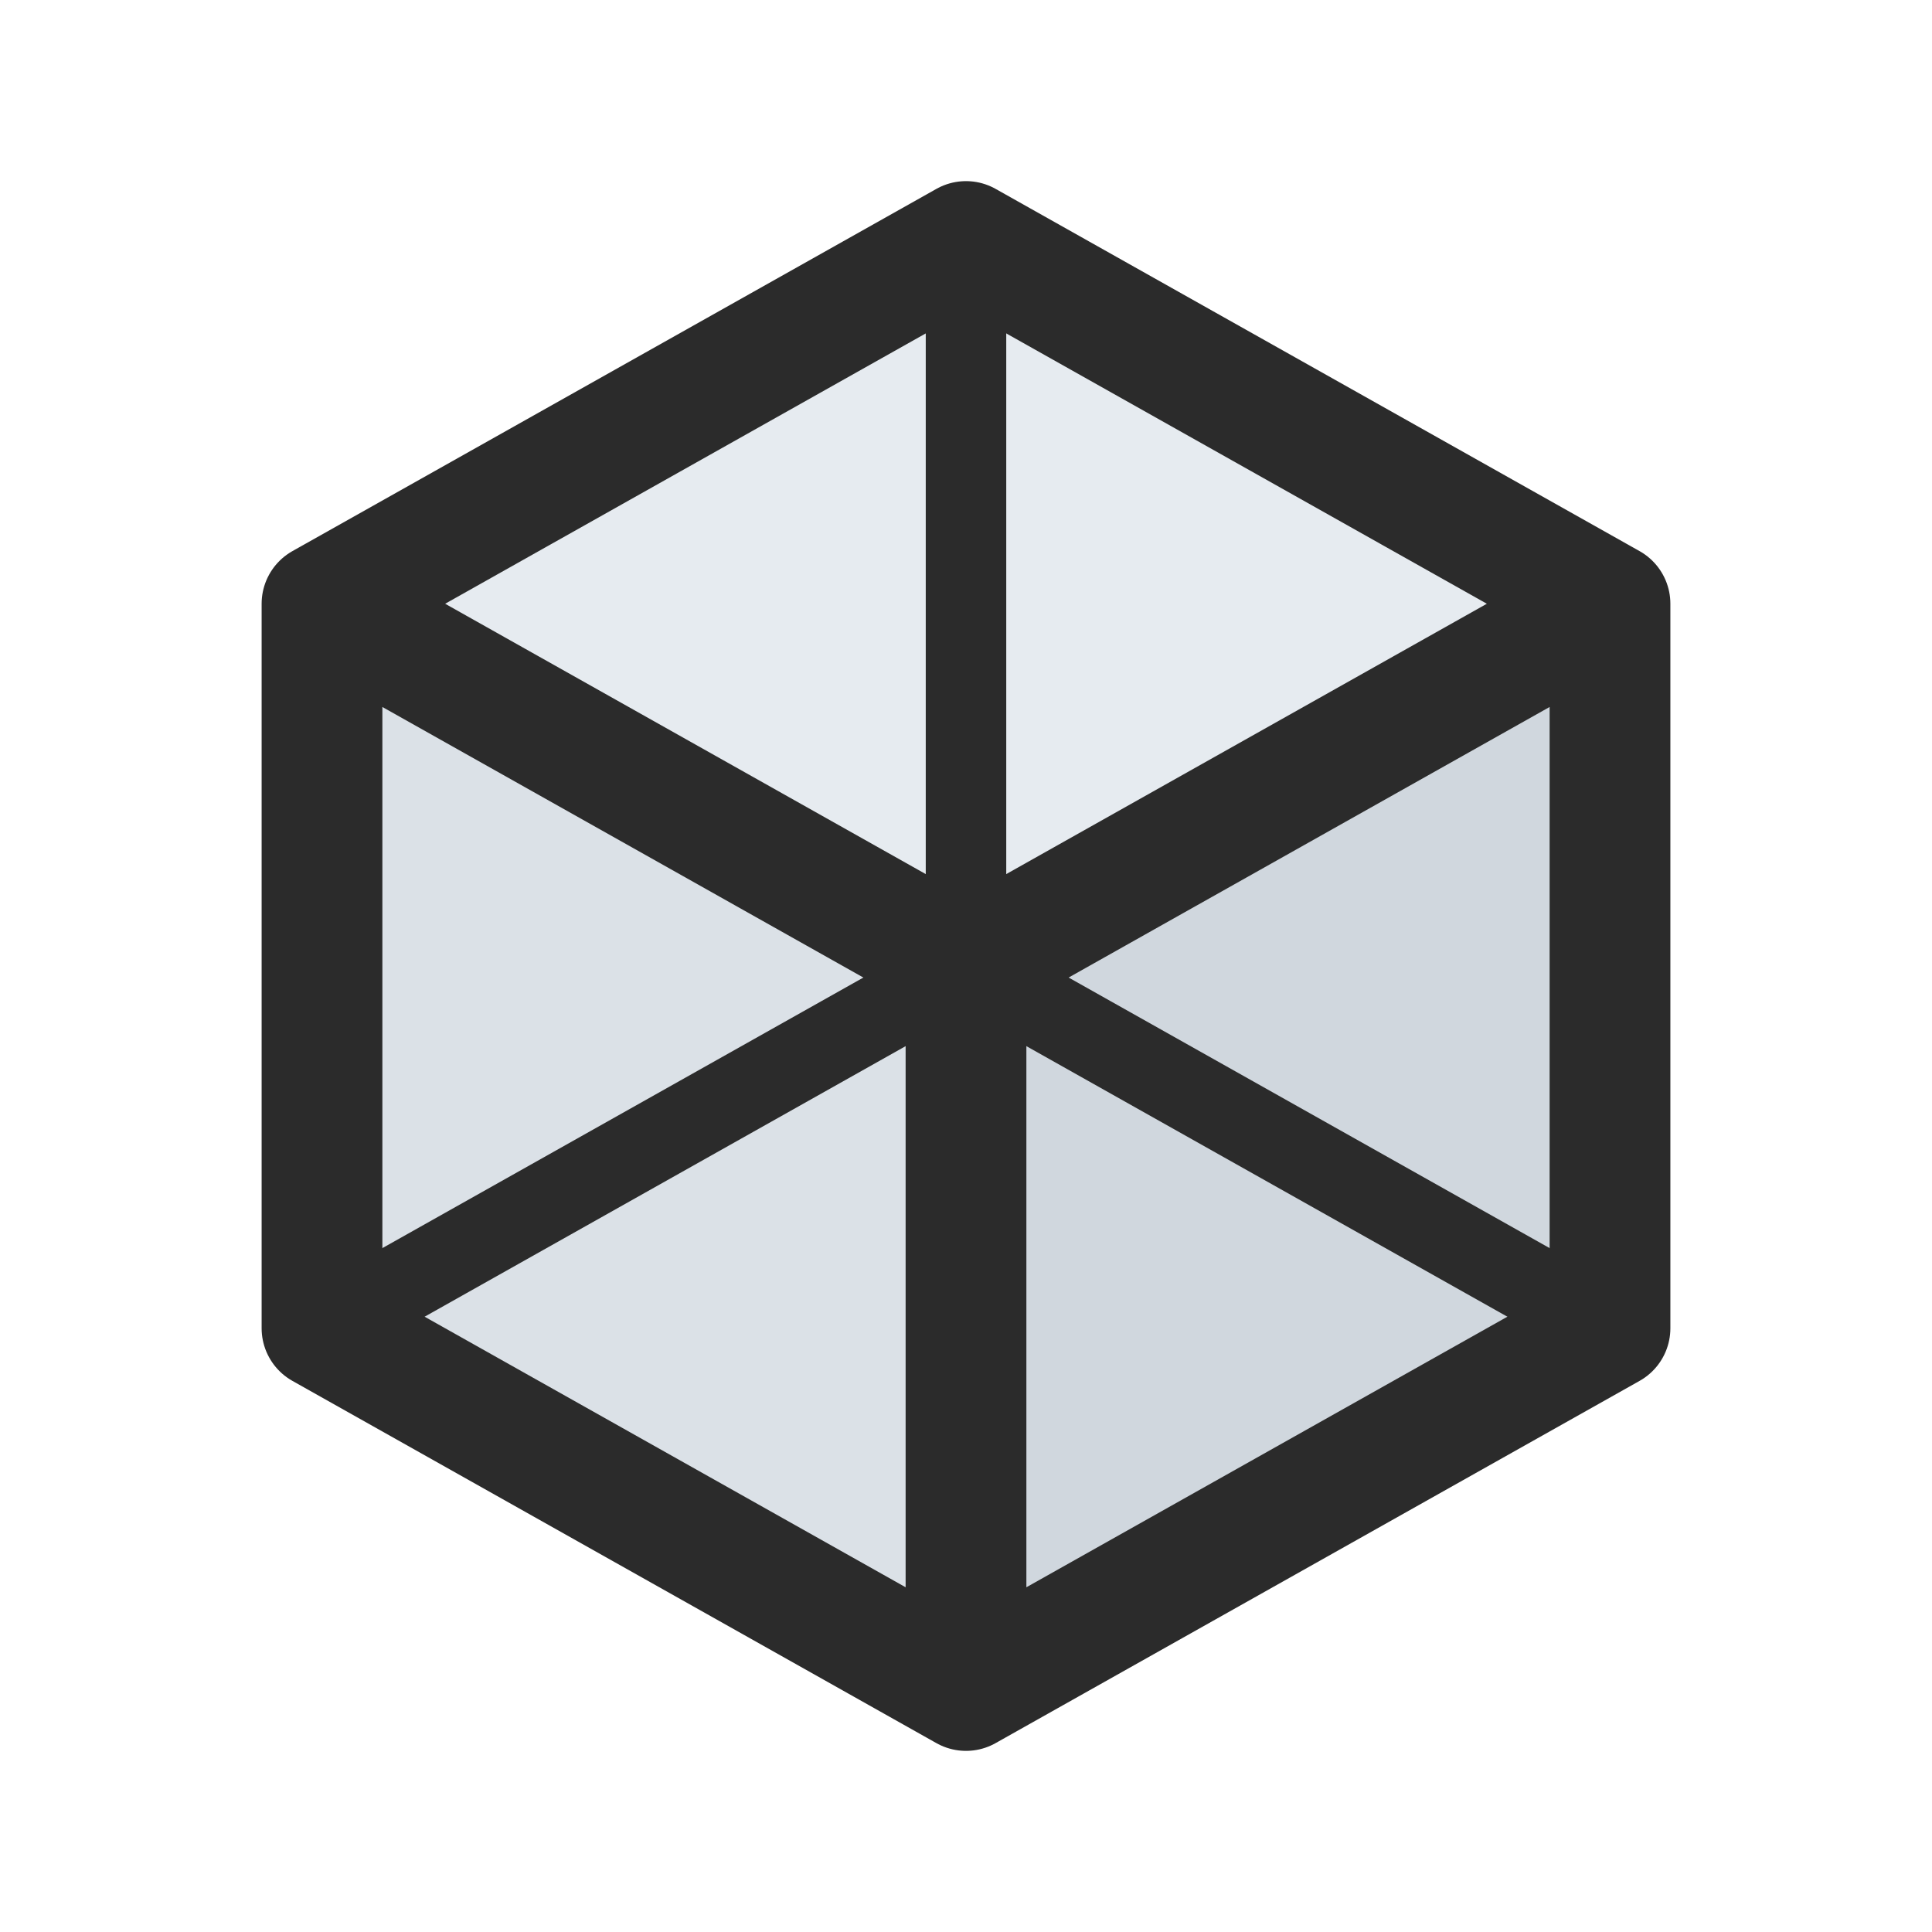
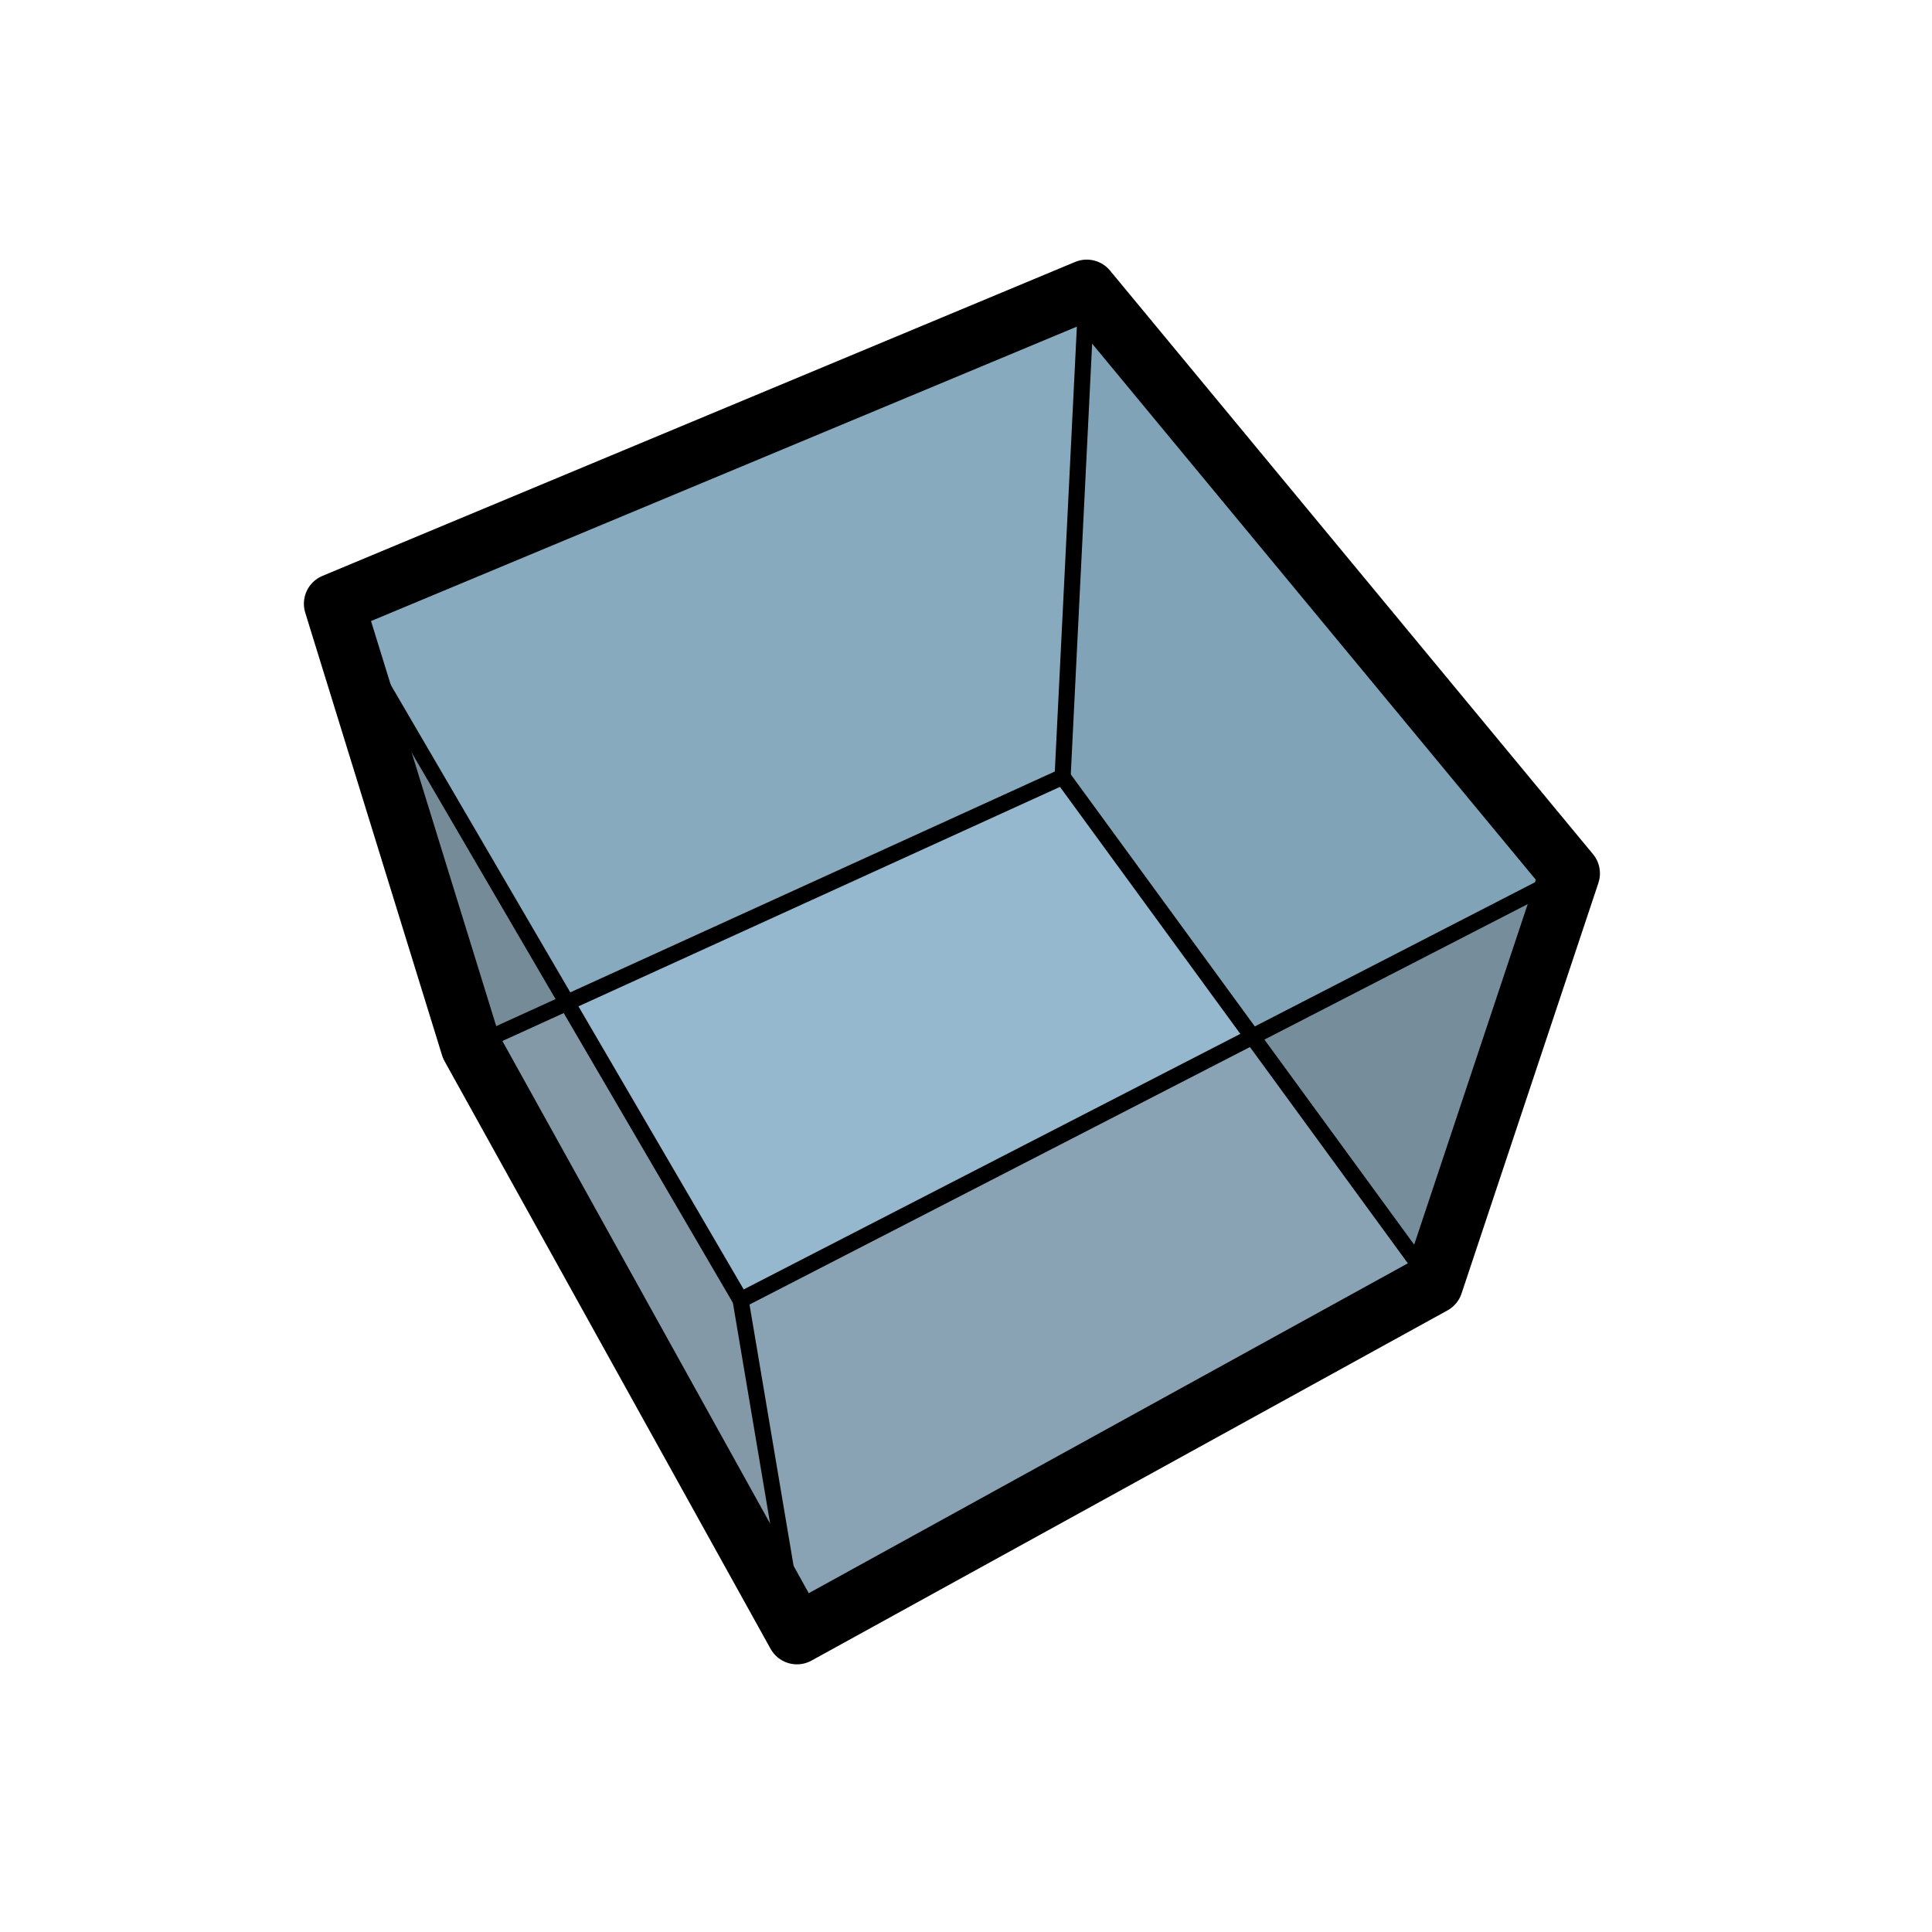
- <svg xmlns="http://www.w3.org/2000/svg" width="24" height="24" viewBox="0 0 24 24" fill="none">
-   <path d="M12 3 L20 7.5 L12 12 L4 7.5 Z" fill="#cfd8e3" fill-opacity="0.5" />
-   <path d="M4 7.5 L12 12 L12 21 L4 16.5 Z" fill="#b9c4d1" fill-opacity="0.5" />
-   <path d="M20 7.5 L12 12 L12 21 L20 16.5 Z" fill="#a3b0bf" fill-opacity="0.5" />
-   <path d="M4 16.5 L12 12 L20 16.5 M12 12 L12 3" fill="none" stroke="#2b2b2b" stroke-width="1" />
-   <path d="M12 3 L20 7.5 L20 16.5 L12 21 L4 16.5 L4 7.5 Z M4 7.5 L12 12 L20 7.5 M12 12 L12 21" stroke="#2b2b2b" stroke-width="1.5" stroke-linecap="round" stroke-linejoin="round" />
+ <svg xmlns="http://www.w3.org/2000/svg" width="24" height="24" viewBox="0 0 48 48">
+   <path fill="#87AABE" d="M8.3,15 27,7.2 26.4,19.3 14.09,24.91Z" />
+   <path fill="#81A3B7" d="M27,7.2 39,21.7 31.11,25.76 26.4,19.3Z" />
+   <path fill="#95B8CE" d="M26.4,19.3 31.11,25.76 18.4,32.3 14.09,24.91Z" />
+   <path fill="#768E9C" d="M39,21.7 35.6,31.9 31.11,25.76Z" />
+   <path fill="#8AA3B4" d="M31.11,25.76 35.6,31.9 19.8,40.6 18.4,32.3Z" />
+   <path fill="#8499A8" d="M14.09,24.91 18.4,32.3 19.8,40.6 11.7,26Z" />
+   <path fill="#768B98" d="M8.3,15 14.09,24.91 11.7,26Z" />
+   <path fill="none" stroke="#000" stroke-width="0.4" stroke-linecap="round" stroke-linejoin="round" d="M27,7.2 26.4,19.3" />
+   <path fill="none" stroke="#000" stroke-width="0.4" stroke-linecap="round" stroke-linejoin="round" d="M26.4,19.3 11.7,26" />
+   <path fill="none" stroke="#000" stroke-width="0.4" stroke-linecap="round" stroke-linejoin="round" d="M26.4,19.3 35.6,31.9" />
+   <path fill="none" stroke="#000" stroke-width="0.4" stroke-linecap="round" stroke-linejoin="round" d="M8.3,15 18.4,32.3 39,21.7" />
+   <path fill="none" stroke="#000" stroke-width="0.4" stroke-linecap="round" stroke-linejoin="round" d="M18.4,32.3 19.8,40.6" />
+   <path fill="none" stroke="#000" stroke-width="1.5" stroke-linecap="round" stroke-linejoin="round" d="M27,7.2 39,21.7 35.6,31.9 19.8,40.6 11.7,26 8.3,15Z" />
</svg>
